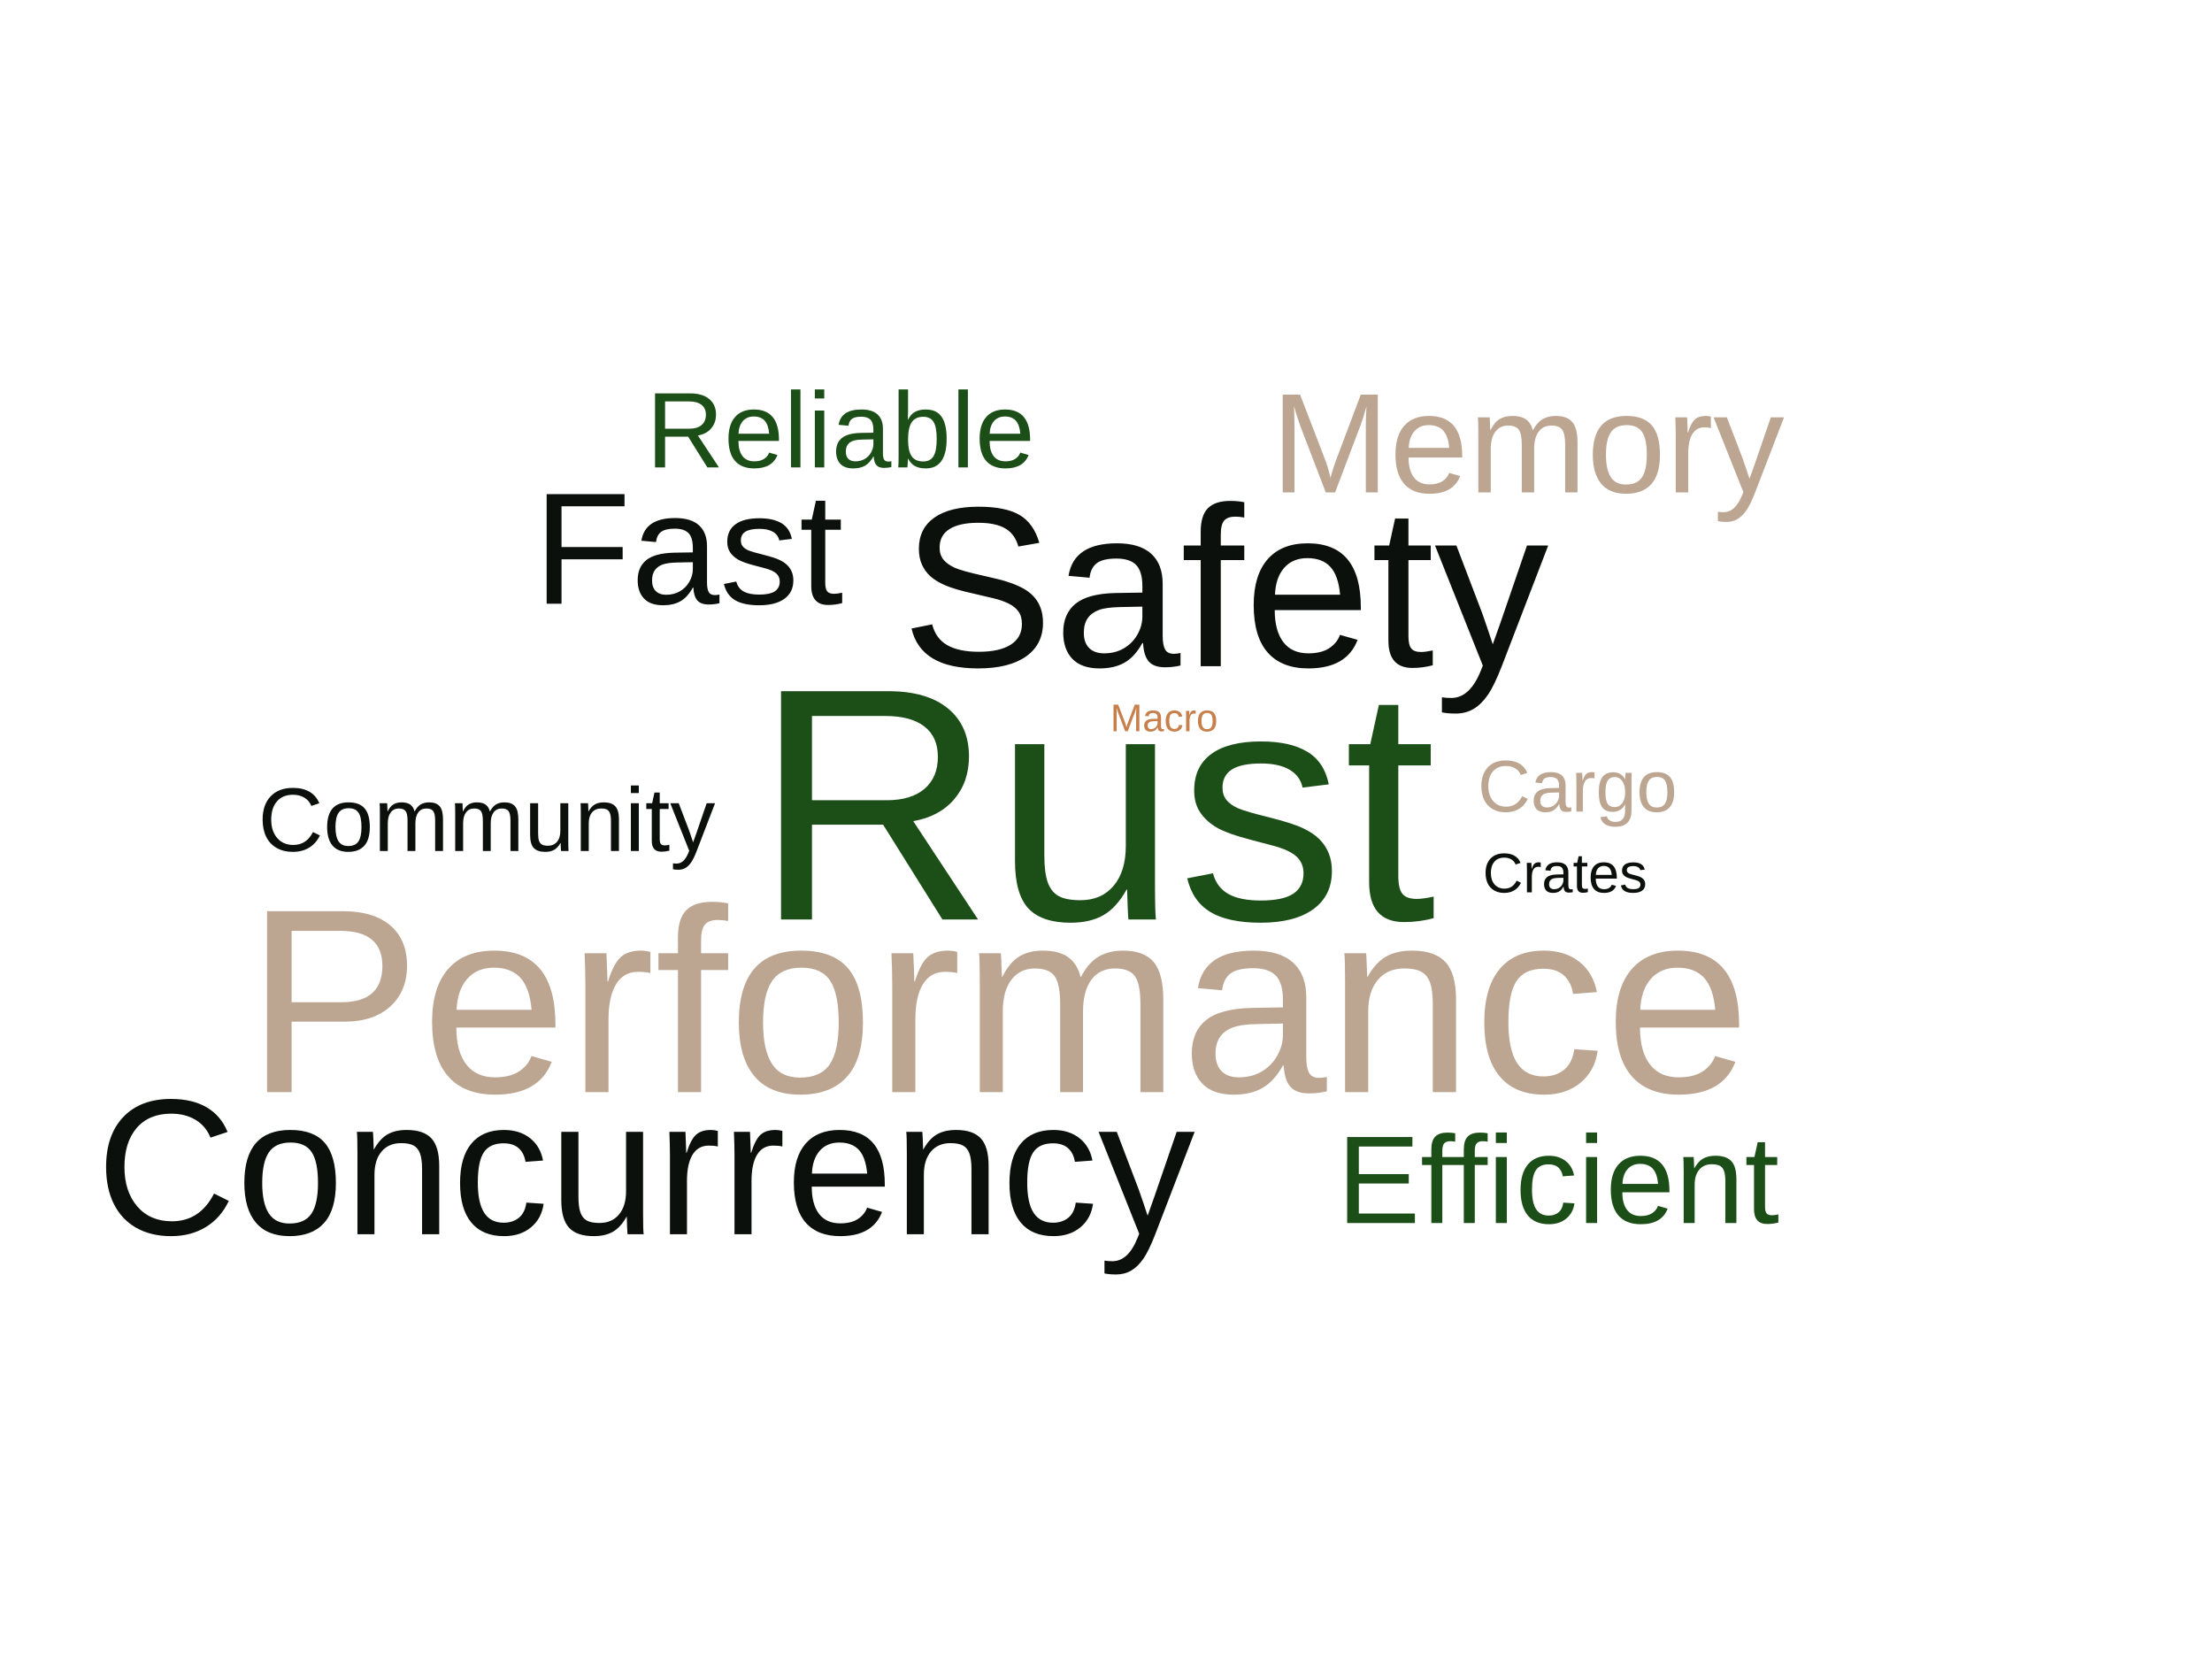
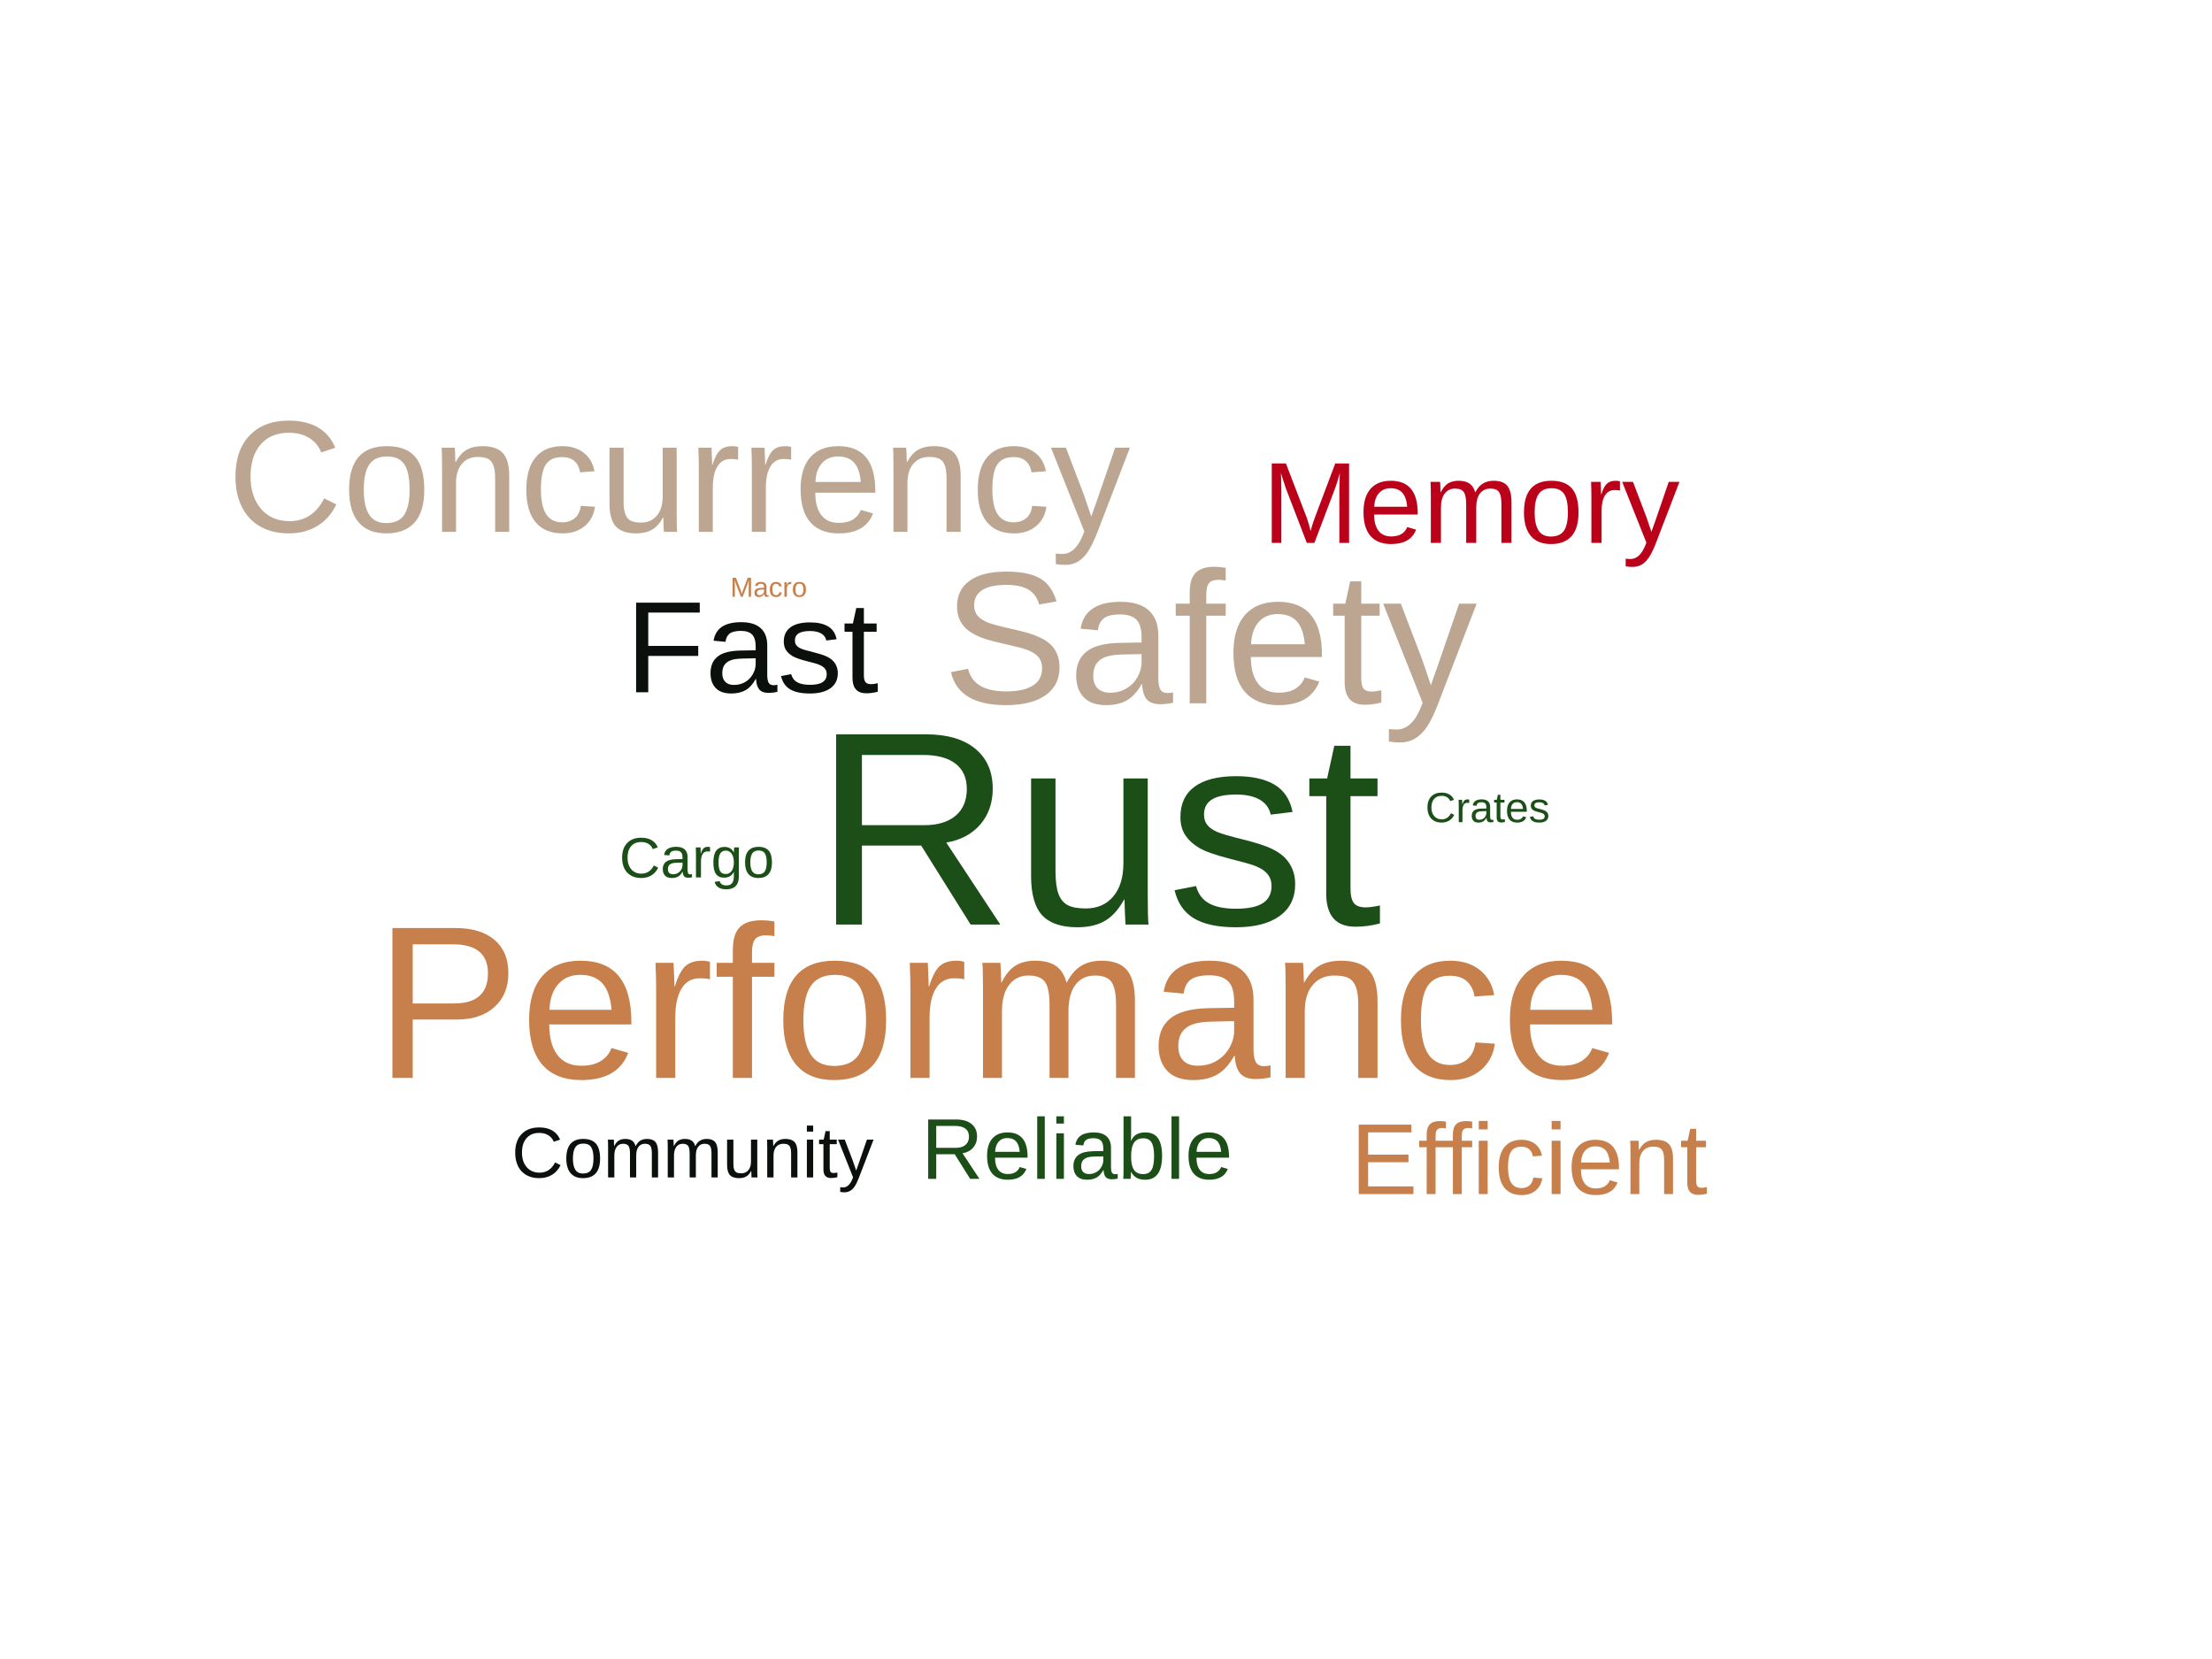
<svg xmlns="http://www.w3.org/2000/svg" width="800" height="600" viewBox="0 0 800 600">
  <rect x="0" y="0" width="100%" height="100%" fill="#ffffff" />
  <style>text{font-family:'HarmonyOS Sans SC',Arial,sans-serif;text-anchor:middle;dominant-baseline:middle}</style>
-   <text transform="translate(396.0,298.5) rotate(0.0)" fill="#1c4e17" font-size="120.0">Rust</text>
-   <text transform="translate(361.0,368.0) rotate(0.0)" fill="#bca692" font-size="95.1">Performance</text>
-   <text transform="translate(443.0,217.5) rotate(0.0)" fill="#0b100c" font-size="82.6">Safety</text>
-   <text transform="translate(233.5,426.5) rotate(0.0)" fill="#0b100c" font-size="70.1">Concurrency</text>
-   <text transform="translate(249.0,202.0) rotate(0.0)" fill="#0b100c" font-size="57.6">Fast</text>
-   <text transform="translate(552.5,163.5) rotate(0.0)" fill="#bca692" font-size="51.4">Memory</text>
-   <text transform="translate(563.5,429.5) rotate(0.0)" fill="#1c4e17" font-size="45.2">Efficient</text>
-   <text transform="translate(304.0,158.0) rotate(0.0)" fill="#1c4e17" font-size="38.9">Reliable</text>
-   <text transform="translate(176.0,298.5) rotate(0.0)" fill="#0b100c" font-size="32.7">Community</text>
-   <text transform="translate(570.5,286.0) rotate(0.0)" fill="#bca692" font-size="26.5">Cargo</text>
-   <text transform="translate(566.0,317.0) rotate(0.0)" fill="#0b100c" font-size="20.2">Crates</text>
-   <text transform="translate(421.0,260.5) rotate(0.0)" fill="#c7804b" font-size="14.0">Macro</text>
+   <text transform="translate(397.0,306.0) rotate(0.0)" fill="#1c4e17" font-size="100.0">Rust</text>
+   <text transform="translate(361.0,367.5) rotate(0.0)" fill="#c7804b" font-size="78.8">Performance</text>
+   <text transform="translate(437.5,235.0) rotate(0.0)" fill="#bca692" font-size="68.2">Safety</text>
+   <text transform="translate(245.5,176.0) rotate(0.0)" fill="#bca692" font-size="57.6">Concurrency</text>
+   <text transform="translate(272.0,237.0) rotate(0.0)" fill="#0b100c" font-size="47.1">Fast</text>
+   <text transform="translate(532.0,184.5) rotate(0.0)" fill="#bb0119" font-size="41.8">Memory</text>
+   <text transform="translate(553.0,421.5) rotate(0.0)" fill="#c7804b" font-size="36.5">Efficient</text>
+   <text transform="translate(389.5,417.5) rotate(0.0)" fill="#1c4e17" font-size="31.2">Reliable</text>
+   <text transform="translate(250.5,418.5) rotate(0.0)" fill="#0b100c" font-size="25.9">Community</text>
+   <text transform="translate(252.0,311.5) rotate(0.0)" fill="#1c4e17" font-size="20.6">Cargo</text>
+   <text transform="translate(538.0,293.0) rotate(0.0)" fill="#1c4e17" font-size="15.3">Crates</text>
+   <text transform="translate(278.0,213.0) rotate(0.0)" fill="#c7804b" font-size="10.0">Macro</text>
</svg>
